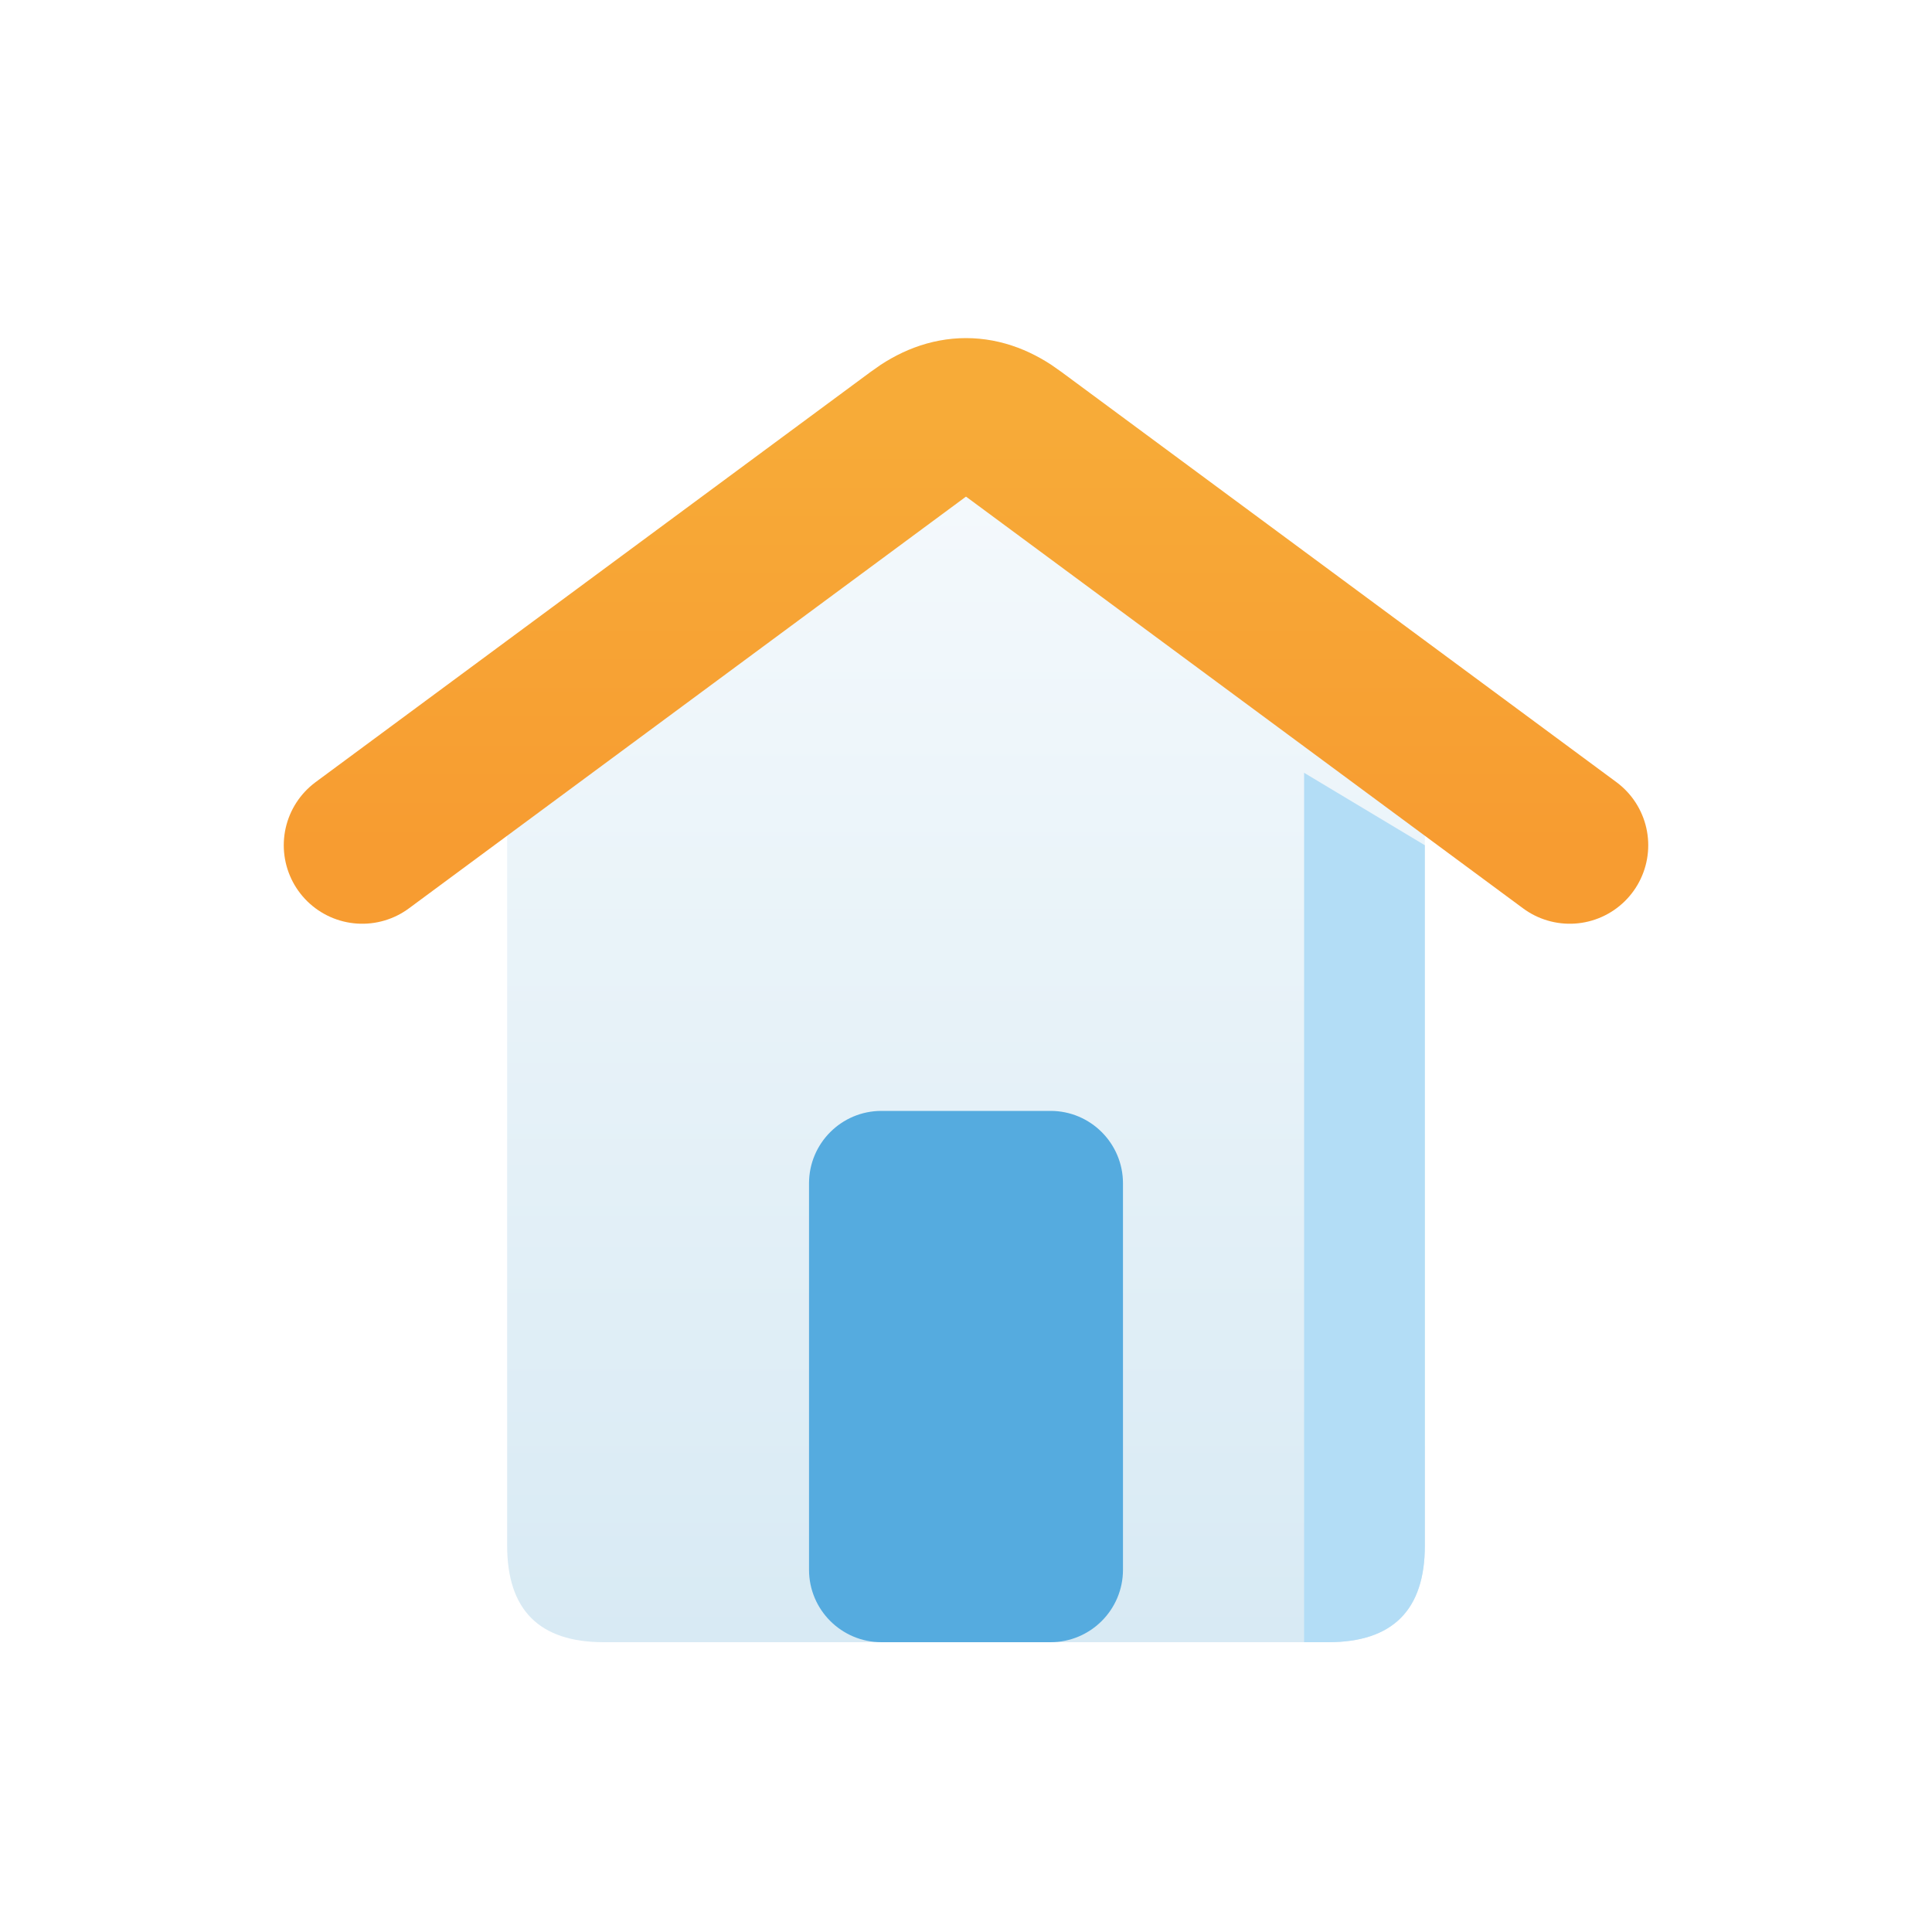
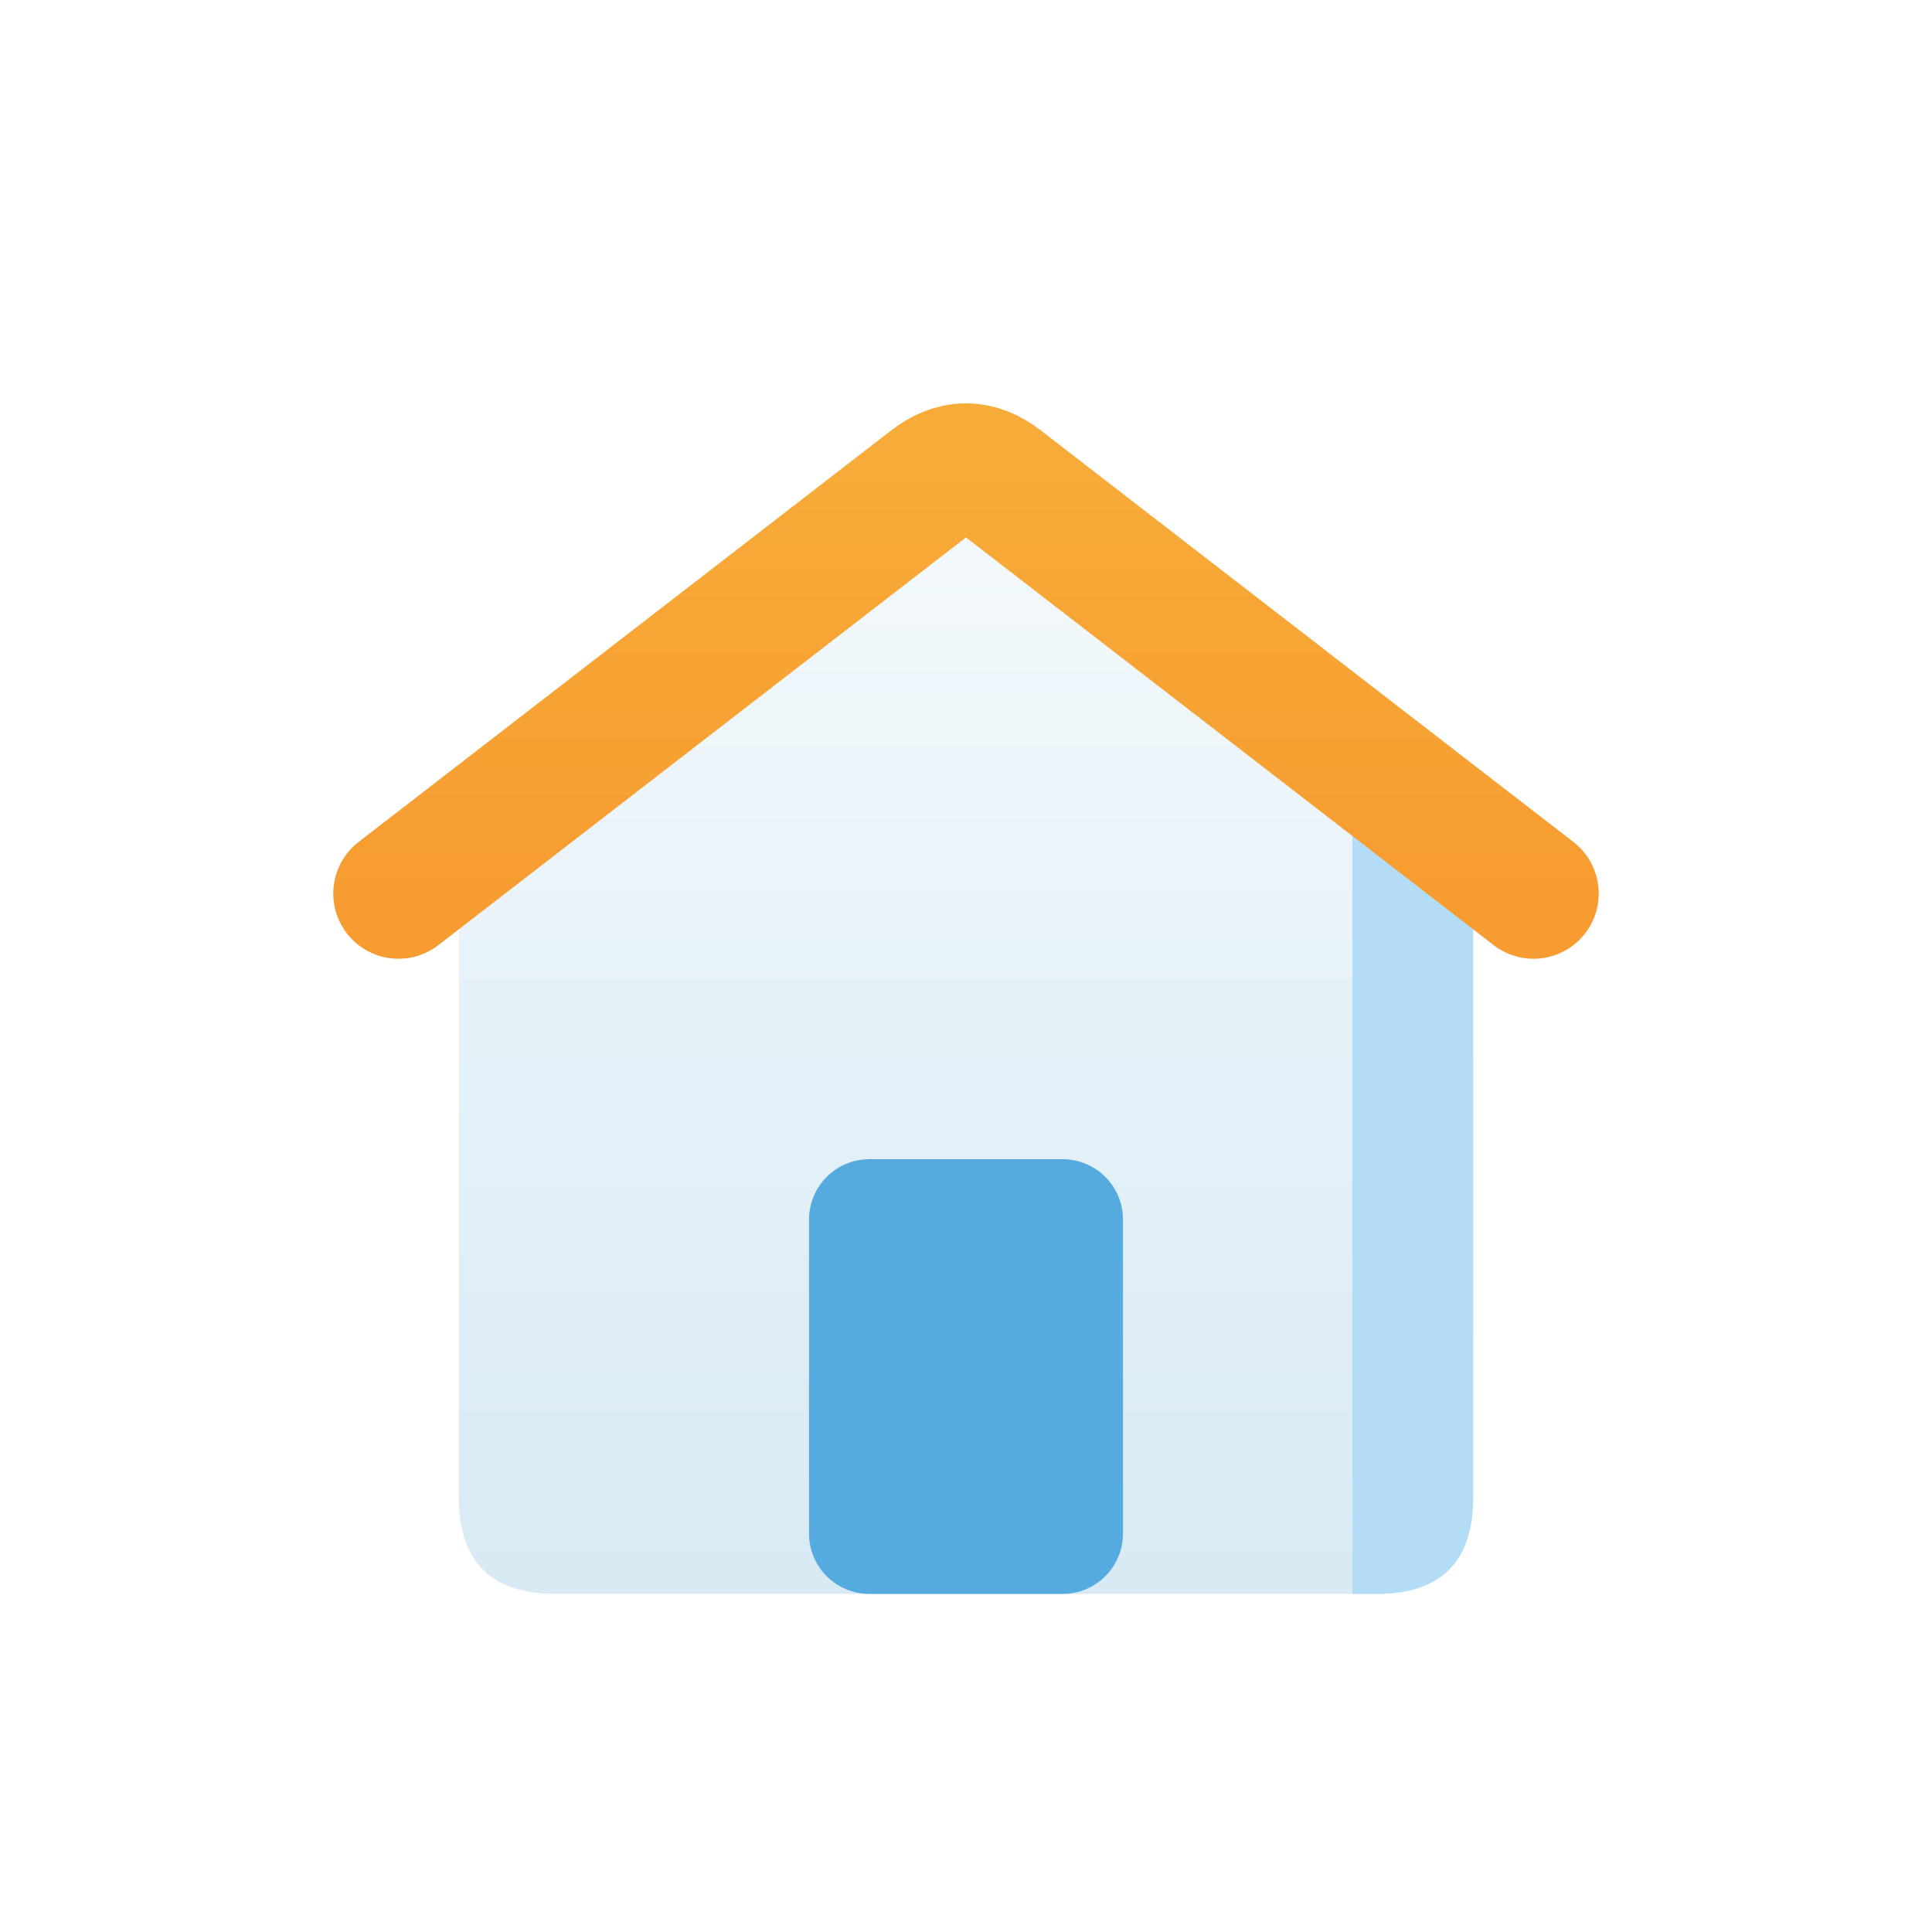
<svg xmlns="http://www.w3.org/2000/svg" width="768" height="768" viewBox="0 0 80 80">
  <defs>
    <linearGradient id="wall" x2="0%" y2="100%">
      <stop stop-color="#F4F9FC" />
      <stop offset="1" stop-color="#D8EAF4" />
    </linearGradient>
    <linearGradient id="roof" x2="0%" y2="100%">
      <stop stop-color="#F7AB38" />
      <stop offset="1" stop-color="#F79C31" />
    </linearGradient>
  </defs>
-   <path d="M21 34 L40 20 L59 34 L59 64 Q59 68 55 68 L25 68 Q21 68 21 64 Z" fill="url(#wall)" />
-   <path d="M54 32 L59 35 L59 64 Q59 68 55 68 L54 68 Z" fill="#B3DDF6" />
-   <path d="M15 35 L38 18 Q40 16.5 42 18 L65 35" fill="none" stroke="url(#roof)" stroke-width="6.5" stroke-linecap="round" stroke-linejoin="round" />
-   <rect x="33.5" y="46" width="13" height="22" rx="3" fill="#55ABDF" />
+   <path d="M19 36 L40 20 L61 36 V62 Q61 66 57 66 H23 Q19 66 19 62 Z" fill="url(#wall)" />
+   <path d="M56 33 L61 37 V62 Q61 66 57 66 H56 Z" fill="#B3DDF6" />
+   <path d="M16.5 37 L38.5 20 Q40 18.8 41.5 20 L63.5 37" fill="none" stroke="url(#roof)" stroke-width="5.4" stroke-linecap="round" stroke-linejoin="round" />
+   <rect x="33.5" y="48" width="13" height="18" rx="2.5" fill="#55ABDF" />
</svg>
